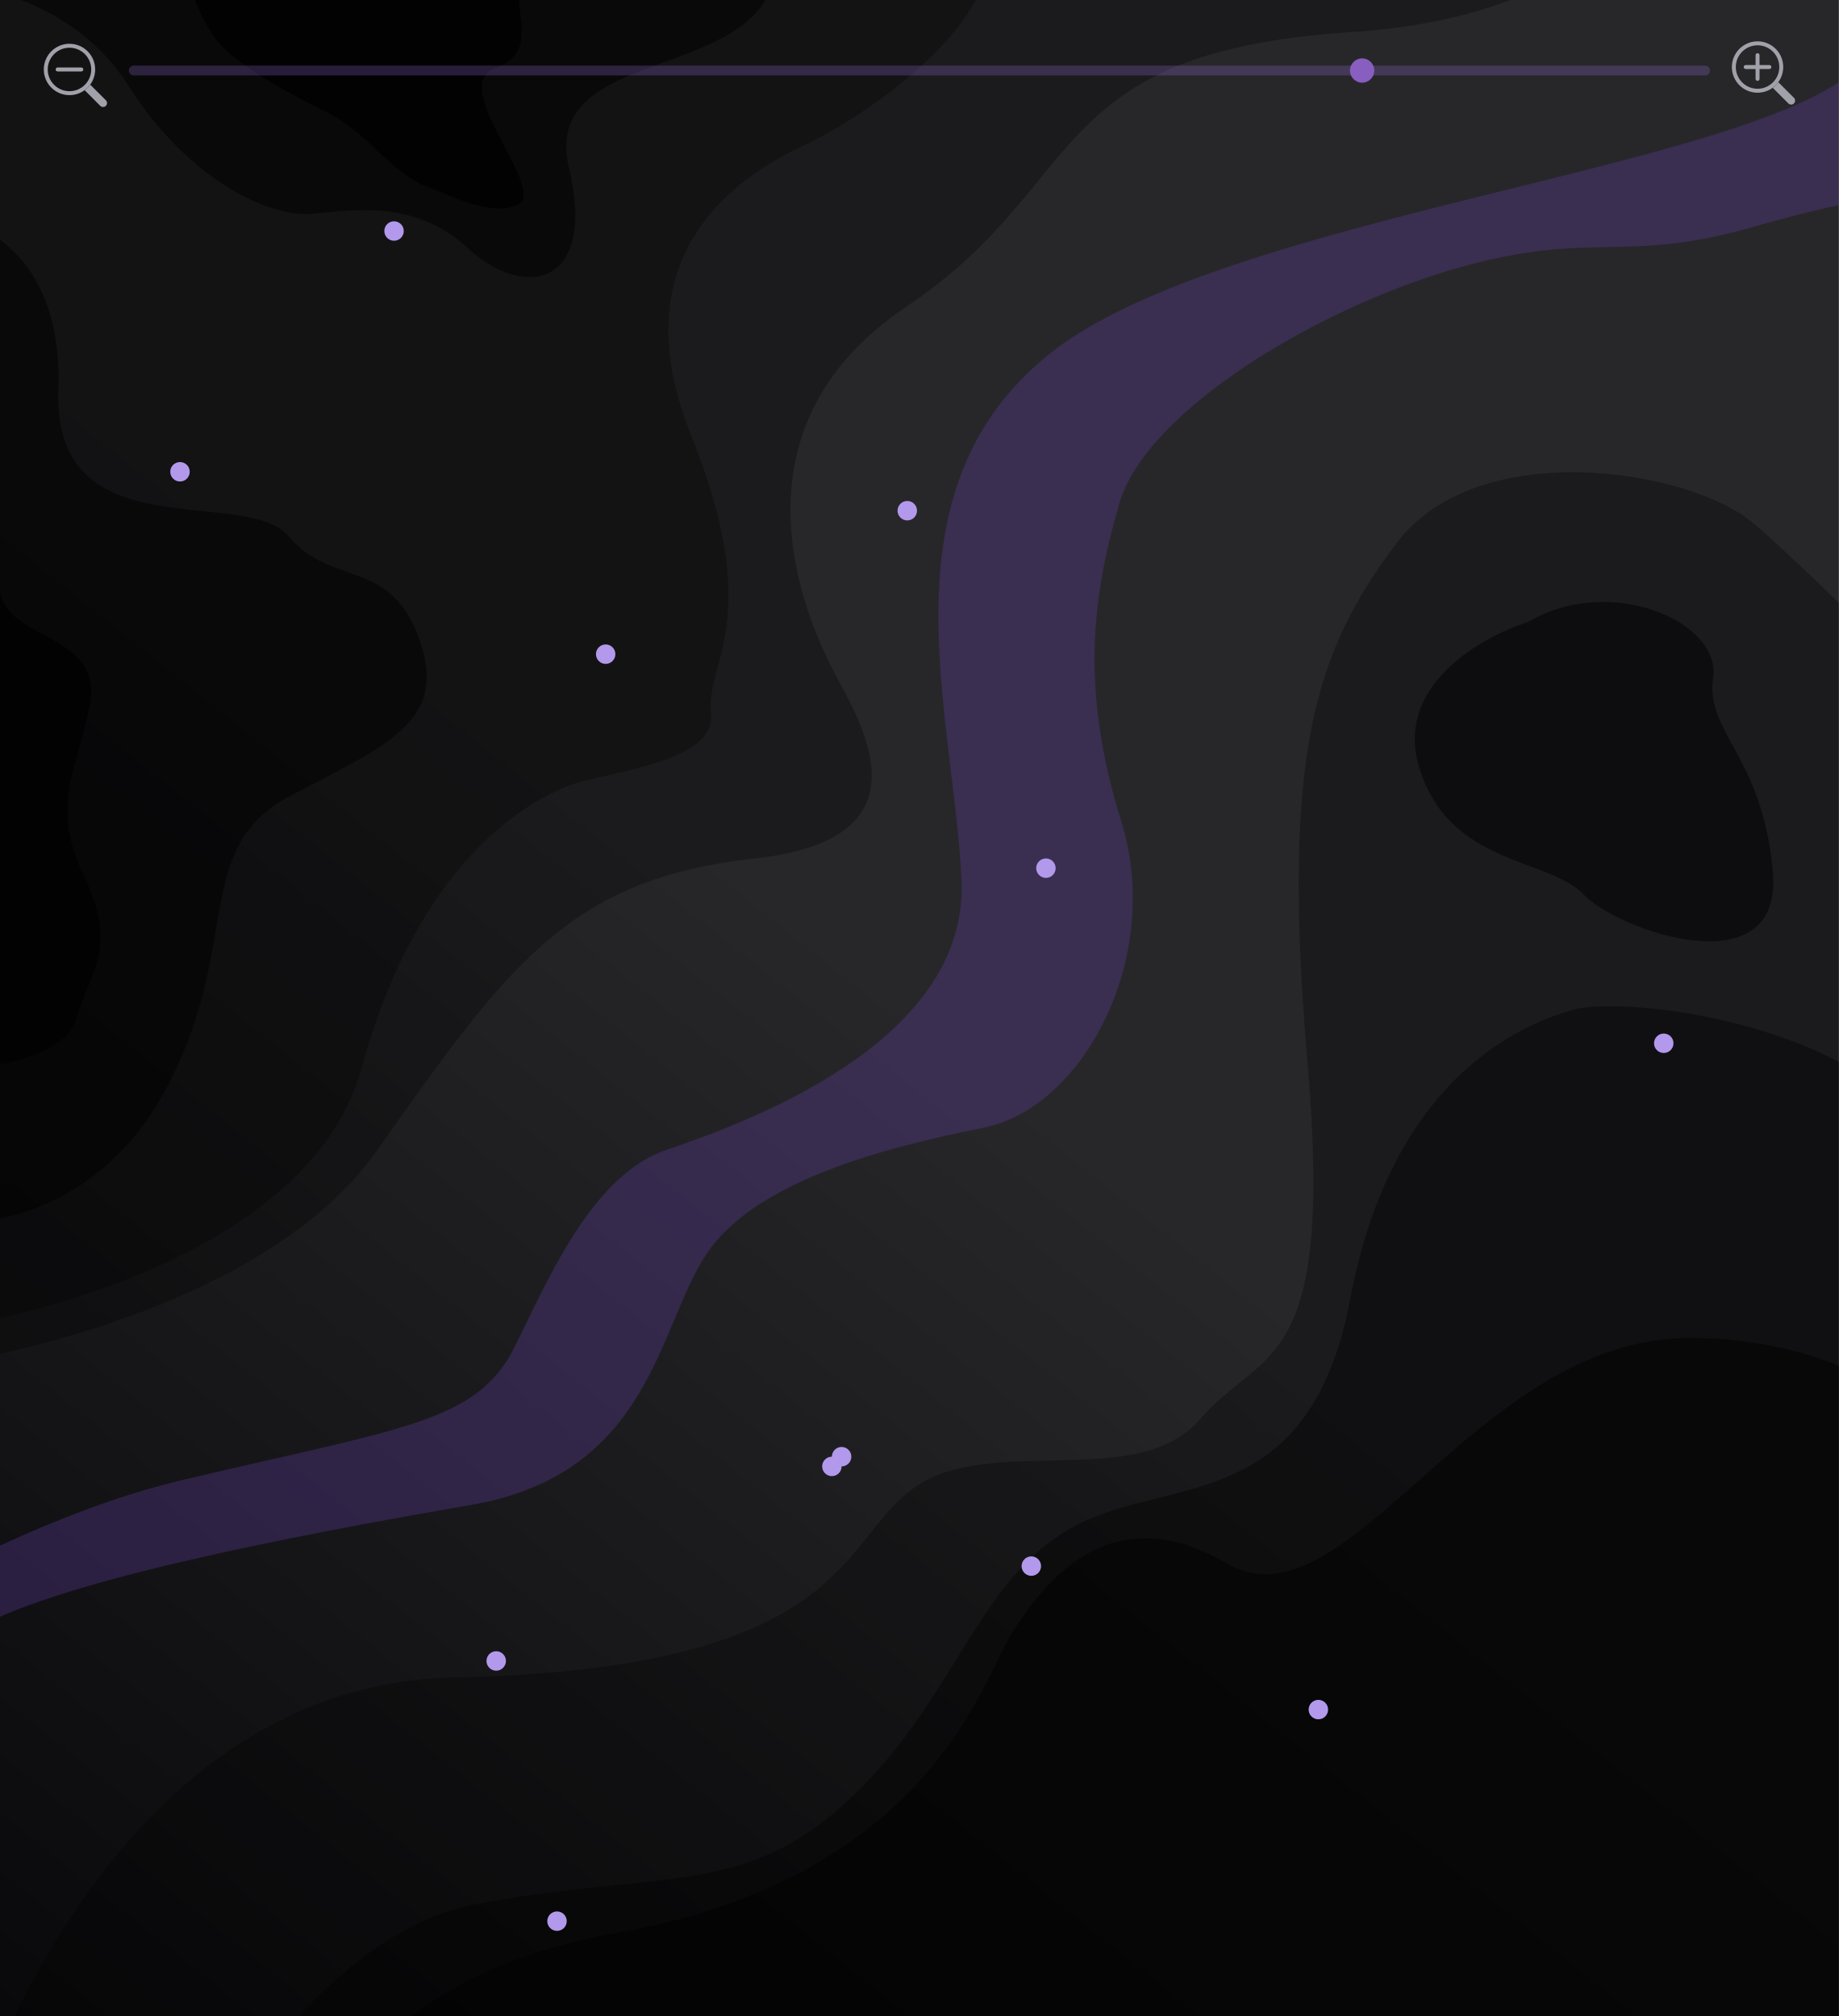
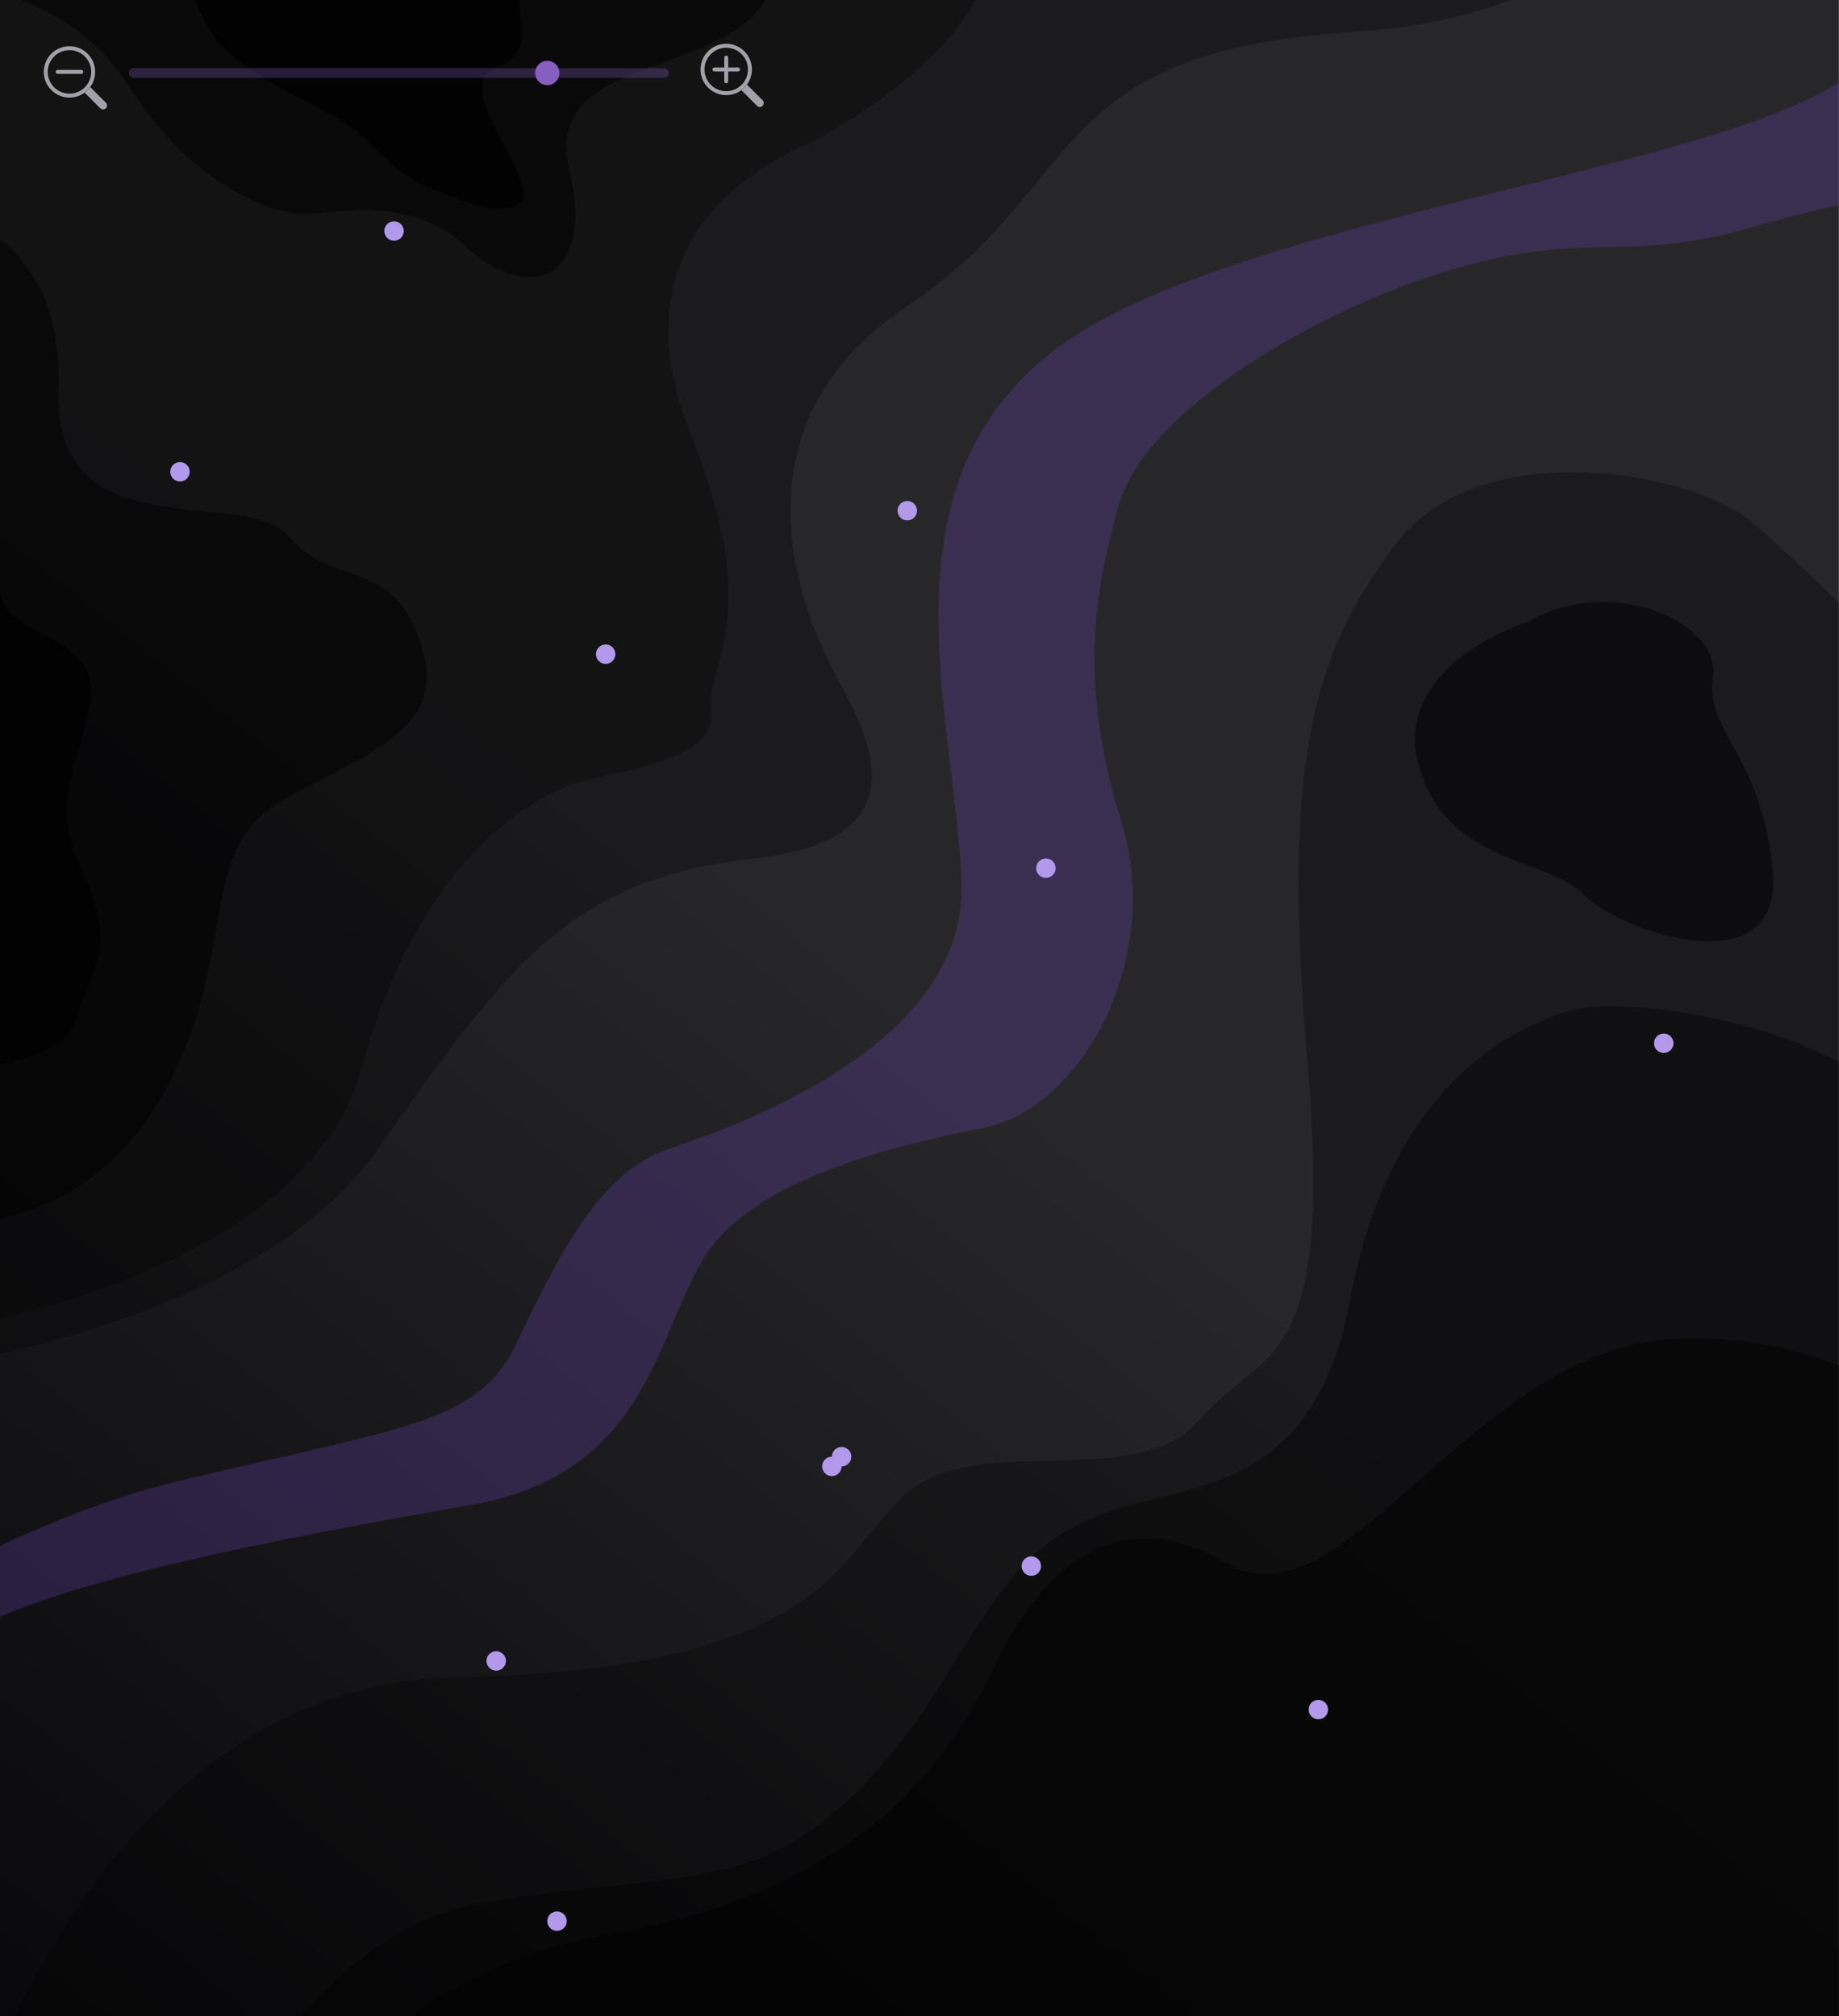
<svg xmlns="http://www.w3.org/2000/svg" viewBox="0 0 756 829" fill="none">
  <g clip-path="url(#clip0_152_2498)">
    <rect width="756" height="829" fill="url(#paint0_linear_152_2498)" />
    <path d="M252.444 795.053C148.274 813.416 121.096 882.051 120.529 914.073H809.043V605.471C799.965 587.051 764.277 550.211 694.149 550.211C606.489 550.211 553.723 671.782 504.361 642.877C454.999 613.972 427.764 653.079 415.85 671.782C403.935 690.485 382.658 772.099 252.444 795.053Z" fill="black" fill-opacity="0.5" />
    <path d="M583.212 314.74C573.728 281.745 609.181 261.713 628.094 255.821C662.085 235.62 707.695 255.821 704.308 278.547C700.921 301.273 724.632 310.531 728.866 358.508C733.1 406.484 665.354 382.917 650.958 367.766C636.562 352.616 595.068 355.983 583.212 314.74Z" fill="black" fill-opacity="0.5" />
    <path d="M195.558 783.031C133.676 794.591 84.205 875.681 67.204 914.78V925.83L808.425 936.03C811.258 819.864 815.225 571.043 808.425 505.083C799.925 422.634 670.721 409.034 647.77 414.984C624.82 420.934 572.118 443.884 555.118 533.983C538.117 624.083 479.466 606.233 440.365 628.333C401.263 650.432 392.763 698.882 349.412 739.682C306.061 780.481 272.91 768.581 195.558 783.031Z" fill="black" fill-opacity="0.4" />
    <path d="M186.314 689.81C55.676 692.529 -8.169 840.489 -23.761 914.129L831 964.261L819.093 310.848C794.995 286.207 741.526 232.506 720.434 214.833C694.068 192.741 607.316 179.146 574.146 223.33C540.977 267.514 526.518 309.149 537.574 437.452C548.631 565.755 518.863 553.86 493.348 583.599C467.833 613.338 407.447 589.547 375.978 611.639C344.509 633.731 349.612 686.412 186.314 689.81Z" fill="black" fill-opacity="0.3" />
    <path d="M74.207 608.796C0.503 626.314 -86.641 681.182 -121 706.426L-115.527 804.057C-92.418 766.951 -39.633 688.543 -13.362 671.754C19.476 650.768 119.817 631.606 193.703 618.832C267.59 606.058 270.327 545.837 290.395 515.727C310.463 485.616 363.37 471.93 404.418 463.718C445.466 455.506 478.305 393.46 460.973 337.802C443.642 282.143 449.524 244.213 460.061 207.323C471.007 169.001 541.246 127.029 597.801 110.605C654.356 94.181 667.127 108.78 720.946 93.268C764.001 80.859 780.846 80.19 783.887 81.407C791.792 50.08 798.664 -4.362 762.906 28.485C718.209 69.545 502.934 88.706 431.784 145.277C360.633 201.848 392.56 294.917 395.296 362.437C398.033 429.958 303.166 462.806 273.976 472.842C244.786 482.879 227.454 521.202 211.947 553.137C196.44 585.072 166.338 586.897 74.207 608.796Z" fill="#6941AD" fill-opacity="0.3" />
    <path d="M154.644 473.527C111.402 534.682 3.574 559.388 -44.934 564.097L-34.955 -77.366L684.357 -69.888C683.803 -44.961 657.248 6.556 555.463 13.203C428.232 21.512 448.19 75.521 372.517 126.207C296.843 176.892 331.769 254.167 341.748 274.109C351.727 294.051 386.653 344.736 310.149 353.045C233.984 361.318 208.919 396.766 155.364 472.509L154.644 473.527Z" fill="black" fill-opacity="0.3" />
    <path d="M148.522 439.621C129.239 510.106 23.018 540.472 -27.682 546.845L-26.02 -63.251H430.282C423.91 -58.541 410.334 -42.637 407.009 -16.704C402.854 15.712 353.816 48.96 330.544 59.766C307.271 70.571 253.247 102.156 283.999 178.626C314.752 255.096 289.817 272.551 292.311 293.331C294.804 314.111 247.429 317.435 233.299 323.254C219.17 329.072 172.625 351.514 148.522 439.621Z" fill="black" fill-opacity="0.3" />
    <path d="M67.529 449.13C41.593 496.71 -3 504.64 -22.055 502.657L-23.761 88.881C-6.982 90.297 26.065 106.553 24.017 160.251C21.457 227.373 100.804 199.335 118.72 220.576C136.637 241.817 160.526 229.072 172.471 263.058C184.416 297.044 158.82 306.39 118.72 327.631C78.621 348.872 99.95 389.655 67.529 449.13Z" fill="black" fill-opacity="0.5" />
    <path d="M31.142 419.363C26.423 435.362 -6.775 439.918 -22.785 440.196C-24.113 346.586 -25.973 159.7 -22.785 161.033C-18.799 162.7 -12.673 164.366 -11.831 191.033C-10.988 217.699 -4.247 229.365 0.808 246.032C5.864 262.698 42.096 261.865 37.04 289.364C31.985 316.864 20.188 330.197 34.512 360.197C48.837 390.196 37.04 399.363 31.142 419.363Z" fill="black" fill-opacity="0.75" />
    <path d="M52.609 34.975C31.984 2.502 -5.33 -6.169 -21.409 -6.445L-20.577 -56.977H323.729C325.669 -53.94 327.222 -39.747 317.907 -7.273C306.264 33.318 222.267 20.064 233.91 68.939C245.553 117.815 215.614 123.614 192.327 102.075C169.041 80.537 141.596 87.164 126.626 87.993C111.656 88.821 78.39 75.567 52.609 34.975Z" fill="black" fill-opacity="0.5" />
    <path d="M58.772 -45.425C75.363 -32.945 73.704 -2.994 89.466 16.974C96.302 25.635 114.015 36.155 134.222 46.094C151.283 54.486 160.168 70.783 175.739 76.877C184.135 79.989 203.944 90.189 213.898 83.533C223.024 75.213 183.886 34.928 203.944 27.79C229.66 18.638 195.648 -12.978 229.66 -15.474C256.869 -17.47 268.096 -42.375 270.308 -54.577L236.296 -55.409L52.136 -54.577C48.818 -55.687 45.499 -55.409 58.772 -45.425Z" fill="black" fill-opacity="0.75" />
    <circle cx="430" cy="357" r="4" fill="#B399EC" />
    <path d="M688 429C688 431.209 686.209 433 684 433C681.791 433 680 431.209 680 429C680 426.791 681.791 425 684 425C686.209 425 688 426.791 688 429Z" fill="#B399EC" />
    <path d="M546 703C546 705.209 544.209 707 542 707C539.791 707 538 705.209 538 703C538 700.791 539.791 699 542 699C544.209 699 546 700.791 546 703Z" fill="#B399EC" />
    <path d="M350 599C350 601.209 348.209 603 346 603C343.791 603 342 601.209 342 599C342 596.791 343.791 595 346 595C348.209 595 350 596.791 350 599Z" fill="#B399EC" />
    <path d="M346 603C346 605.209 344.209 607 342 607C339.791 607 338 605.209 338 603C338 600.791 339.791 599 342 599C344.209 599 346 600.791 346 603Z" fill="#B399EC" />
    <path d="M428 644C428 646.209 426.209 648 424 648C421.791 648 420 646.209 420 644C420 641.791 421.791 640 424 640C426.209 640 428 641.791 428 644Z" fill="#B399EC" />
    <path d="M233 790C233 792.209 231.209 794 229 794C226.791 794 225 792.209 225 790C225 787.791 226.791 786 229 786C231.209 786 233 787.791 233 790Z" fill="#B399EC" />
    <path d="M208 683C208 685.209 206.209 687 204 687C201.791 687 200 685.209 200 683C200 680.791 201.791 679 204 679C206.209 679 208 680.791 208 683Z" fill="#B399EC" />
    <path d="M253 269C253 271.209 251.209 273 249 273C246.791 273 245 271.209 245 269C245 266.791 246.791 265 249 265C251.209 265 253 266.791 253 269Z" fill="#B399EC" />
    <path d="M377 210C377 212.209 375.209 214 373 214C370.791 214 369 212.209 369 210C369 207.791 370.791 206 373 206C375.209 206 377 207.791 377 210Z" fill="#B399EC" />
    <path d="M166 95C166 97.209 164.209 99 162 99C159.791 99 158 97.209 158 95C158 92.791 159.791 91 162 91C164.209 91 166 92.791 166 95Z" fill="#B399EC" />
    <path d="M78 194C78 196.209 76.209 198 74 198C71.791 198 70 196.209 70 194C70 191.791 71.791 190 74 190C76.209 190 78 191.791 78 194Z" fill="#B399EC" />
    <g clip-path="url(#clip1_152_2498)">
-       <path fill-rule="evenodd" clip-rule="evenodd" d="M722.562 36.5C723.736 36.5 724.898 36.269 725.983 35.82C727.067 35.37 728.052 34.712 728.882 33.882C729.712 33.052 730.371 32.067 730.82 30.983C731.269 29.898 731.5 28.736 731.5 27.562C731.5 26.389 731.269 25.227 730.82 24.142C730.371 23.058 729.712 22.073 728.882 21.243C728.052 20.413 727.067 19.755 725.983 19.305C724.898 18.856 723.736 18.625 722.562 18.625C720.192 18.625 717.919 19.567 716.243 21.243C714.567 22.919 713.625 25.192 713.625 27.562C713.625 29.933 714.567 32.206 716.243 33.882C717.919 35.558 720.192 36.5 722.562 36.5ZM733.125 27.562C733.125 30.364 732.012 33.05 730.031 35.031C728.05 37.012 725.364 38.125 722.562 38.125C719.761 38.125 717.075 37.012 715.094 35.031C713.113 33.05 712 30.364 712 27.562C712 24.761 713.113 22.075 715.094 20.094C717.075 18.113 719.761 17 722.562 17C725.364 17 728.05 18.113 730.031 20.094C732.012 22.075 733.125 24.761 733.125 27.562Z" fill="#A1A1AA" />
-       <path d="M728.809 36.081C728.857 36.146 728.91 36.208 728.968 36.268L735.225 42.524C735.529 42.829 735.943 43 736.374 43C736.805 43.001 737.218 42.829 737.523 42.525C737.828 42.22 737.999 41.807 738 41.376C738 40.944 737.829 40.531 737.524 40.226L731.268 33.97C731.21 33.911 731.147 33.857 731.081 33.807C730.444 34.677 729.678 35.444 728.809 36.082V36.081Z" fill="#A1A1AA" />
-       <path fill-rule="evenodd" clip-rule="evenodd" d="M722.562 21.875C722.778 21.875 722.985 21.961 723.137 22.113C723.289 22.265 723.375 22.472 723.375 22.688V26.75H727.438C727.653 26.75 727.86 26.836 728.012 26.988C728.164 27.14 728.25 27.347 728.25 27.562C728.25 27.778 728.164 27.985 728.012 28.137C727.86 28.289 727.653 28.375 727.438 28.375H723.375V32.438C723.375 32.653 723.289 32.86 723.137 33.012C722.985 33.164 722.778 33.25 722.562 33.25C722.347 33.25 722.14 33.164 721.988 33.012C721.836 32.86 721.75 32.653 721.75 32.438V28.375H717.688C717.472 28.375 717.265 28.289 717.113 28.137C716.961 27.985 716.875 27.778 716.875 27.562C716.875 27.347 716.961 27.14 717.113 26.988C717.265 26.836 717.472 26.75 717.688 26.75H721.75V22.688C721.75 22.472 721.836 22.265 721.988 22.113C722.14 21.961 722.347 21.875 722.562 21.875Z" fill="#A1A1AA" />
+       <path fill-rule="evenodd" clip-rule="evenodd" d="M298.562 37.5C299.736 37.5 300.898 37.269 301.983 36.82C303.067 36.37 304.052 35.712 304.882 34.882C305.712 34.052 306.371 33.067 306.82 31.983C307.269 30.898 307.5 29.736 307.5 28.562C307.5 27.389 307.269 26.227 306.82 25.142C306.371 24.058 305.712 23.073 304.882 22.243C304.052 21.413 303.067 20.755 301.983 20.305C300.898 19.856 299.736 19.625 298.562 19.625C296.192 19.625 293.919 20.567 292.243 22.243C290.567 23.919 289.625 26.192 289.625 28.562C289.625 30.933 290.567 33.206 292.243 34.882C293.919 36.558 296.192 37.5 298.562 37.5ZM309.125 28.562C309.125 31.364 308.012 34.05 306.031 36.031C304.05 38.012 301.364 39.125 298.562 39.125C295.761 39.125 293.075 38.012 291.094 36.031C289.113 34.05 288 31.364 288 28.562C288 25.761 289.113 23.075 291.094 21.094C293.075 19.113 295.761 18 298.562 18C301.364 18 304.05 19.113 306.031 21.094C308.012 23.075 309.125 25.761 309.125 28.562Z" fill="#A1A1AA" />
+       <path d="M304.809 37.081C304.857 37.146 304.91 37.208 304.968 37.268L311.224 43.524C311.529 43.829 311.943 44 312.374 44C312.805 44.001 313.218 43.829 313.523 43.525C313.828 43.22 313.999 42.807 313.999 42.376C314 41.944 313.829 41.531 313.524 41.226L307.268 34.97C307.21 34.911 307.147 34.857 307.081 34.807C306.444 35.677 305.678 36.444 304.809 37.082V37.081Z" fill="#A1A1AA" />
+       <path fill-rule="evenodd" clip-rule="evenodd" d="M298.562 22.875C298.778 22.875 298.985 22.961 299.137 23.113C299.289 23.265 299.375 23.472 299.375 23.688V27.75H303.438C303.653 27.75 303.86 27.836 304.012 27.988C304.164 28.14 304.25 28.347 304.25 28.562C304.25 28.778 304.164 28.985 304.012 29.137C303.86 29.289 303.653 29.375 303.438 29.375H299.375V33.438C299.375 33.653 299.289 33.86 299.137 34.012C298.985 34.164 298.778 34.25 298.562 34.25C298.347 34.25 298.14 34.164 297.988 34.012C297.836 33.86 297.75 33.653 297.75 33.438V29.375H293.688C293.472 29.375 293.265 29.289 293.113 29.137C292.961 28.985 292.875 28.778 292.875 28.562C292.875 28.347 292.961 28.14 293.113 27.988C293.265 27.836 293.472 27.75 293.688 27.75H297.75V23.688C297.75 23.472 297.836 23.265 297.988 23.113C298.14 22.961 298.347 22.875 298.562 22.875Z" fill="#A1A1AA" />
    </g>
    <g clip-path="url(#clip2_152_2498)">
-       <path fill-rule="evenodd" clip-rule="evenodd" d="M28.562 37.5C29.736 37.5 30.898 37.269 31.983 36.82C33.067 36.37 34.052 35.712 34.882 34.882C35.712 34.052 36.37 33.067 36.82 31.983C37.269 30.898 37.5 29.736 37.5 28.562C37.5 27.389 37.269 26.227 36.82 25.142C36.37 24.058 35.712 23.073 34.882 22.243C34.052 21.413 33.067 20.755 31.983 20.305C30.898 19.856 29.736 19.625 28.562 19.625C26.192 19.625 23.919 20.567 22.243 22.243C20.567 23.919 19.625 26.192 19.625 28.562C19.625 30.933 20.567 33.206 22.243 34.882C23.919 36.558 26.192 37.5 28.562 37.5ZM39.125 28.562C39.125 31.364 38.012 34.05 36.031 36.031C34.05 38.012 31.364 39.125 28.562 39.125C25.761 39.125 23.075 38.012 21.094 36.031C19.113 34.05 18 31.364 18 28.562C18 25.761 19.113 23.075 21.094 21.094C23.075 19.113 25.761 18 28.562 18C31.364 18 34.05 19.113 36.031 21.094C38.012 23.075 39.125 25.761 39.125 28.562Z" fill="#A1A1AA" />
-       <path d="M34.809 37.081C34.857 37.146 34.91 37.208 34.968 37.268L41.224 43.524C41.529 43.829 41.943 44 42.374 44C42.805 44.001 43.218 43.829 43.523 43.525C43.828 43.22 43.999 42.807 43.999 42.376C44 41.944 43.828 41.531 43.524 41.226L37.268 34.97C37.209 34.911 37.147 34.857 37.081 34.807C36.444 35.677 35.678 36.444 34.809 37.082V37.081Z" fill="#A1A1AA" />
-       <path fill-rule="evenodd" clip-rule="evenodd" d="M22.875 28.562C22.875 28.347 22.961 28.14 23.113 27.988C23.265 27.836 23.472 27.75 23.688 27.75H33.438C33.653 27.75 33.86 27.836 34.012 27.988C34.164 28.14 34.25 28.347 34.25 28.562C34.25 28.778 34.164 28.985 34.012 29.137C33.86 29.289 33.653 29.375 33.438 29.375H23.688C23.472 29.375 23.265 29.289 23.113 29.137C22.961 28.985 22.875 28.778 22.875 28.562Z" fill="#A1A1AA" />
+       <path fill-rule="evenodd" clip-rule="evenodd" d="M28.562 38.5C29.736 38.5 30.898 38.269 31.983 37.82C33.067 37.37 34.052 36.712 34.882 35.882C35.712 35.052 36.37 34.067 36.82 32.983C37.269 31.898 37.5 30.736 37.5 29.562C37.5 28.389 37.269 27.227 36.82 26.142C36.37 25.058 35.712 24.073 34.882 23.243C34.052 22.413 33.067 21.755 31.983 21.305C30.898 20.856 29.736 20.625 28.562 20.625C26.192 20.625 23.919 21.567 22.243 23.243C20.567 24.919 19.625 27.192 19.625 29.562C19.625 31.933 20.567 34.206 22.243 35.882C23.919 37.558 26.192 38.5 28.562 38.5ZM39.125 29.562C39.125 32.364 38.012 35.05 36.031 37.031C34.05 39.012 31.364 40.125 28.562 40.125C25.761 40.125 23.075 39.012 21.094 37.031C19.113 35.05 18 32.364 18 29.562C18 26.761 19.113 24.075 21.094 22.094C23.075 20.113 25.761 19 28.562 19C31.364 19 34.05 20.113 36.031 22.094C38.012 24.075 39.125 26.761 39.125 29.562Z" fill="#A1A1AA" />
+       <path d="M34.809 38.081C34.857 38.146 34.91 38.208 34.968 38.268L41.224 44.524C41.529 44.829 41.943 45 42.374 45C42.805 45.001 43.218 44.829 43.523 44.525C43.828 44.22 43.999 43.807 43.999 43.376C44 42.944 43.828 42.531 43.524 42.226L37.268 35.97C37.209 35.911 37.147 35.857 37.081 35.807C36.444 36.677 35.678 37.444 34.809 38.082V38.081Z" fill="#A1A1AA" />
+       <path fill-rule="evenodd" clip-rule="evenodd" d="M22.875 29.562C22.875 29.347 22.961 29.14 23.113 28.988C23.265 28.836 23.472 28.75 23.688 28.75H33.438C33.653 28.75 33.86 28.836 34.012 28.988C34.164 29.14 34.25 29.347 34.25 29.562C34.25 29.778 34.164 29.985 34.012 30.137C33.86 30.289 33.653 30.375 33.438 30.375H23.688C23.472 30.375 23.265 30.289 23.113 30.137C22.961 29.985 22.875 29.778 22.875 29.562Z" fill="#A1A1AA" />
    </g>
-     <rect x="53" y="27" width="650" height="4" rx="2" fill="#9A70E2" fill-opacity="0.25" />
-     <circle cx="560" cy="29" r="5" fill="#885EC0" />
+     <rect x="53" y="28" width="222" height="4" rx="2" fill="#9A70E2" fill-opacity="0.25" />
+     <circle cx="225" cy="30" r="5" fill="#885EC0" />
  </g>
  <defs>
    <linearGradient id="paint0_linear_152_2498" x1="756" y1="3.59858e-05" x2="57.371" y2="874.817" gradientUnits="userSpaceOnUse">
      <stop stop-color="#27272A" />
      <stop offset="0.5" stop-color="#27272A" />
      <stop offset="1" stop-color="#09090B" />
    </linearGradient>
    <clipPath id="clip0_152_2498">
      <rect width="756" height="829" fill="white" />
    </clipPath>
    <clipPath id="clip1_152_2498">
-       <rect width="26" height="26" fill="white" transform="translate(712 17)" />
+       <rect width="26" height="26" fill="white" transform="translate(288 18)" />
    </clipPath>
    <clipPath id="clip2_152_2498">
-       <rect width="26" height="26" fill="white" transform="translate(18 18)" />
+       <rect width="26" height="26" fill="white" transform="translate(18 19)" />
    </clipPath>
  </defs>
</svg>
